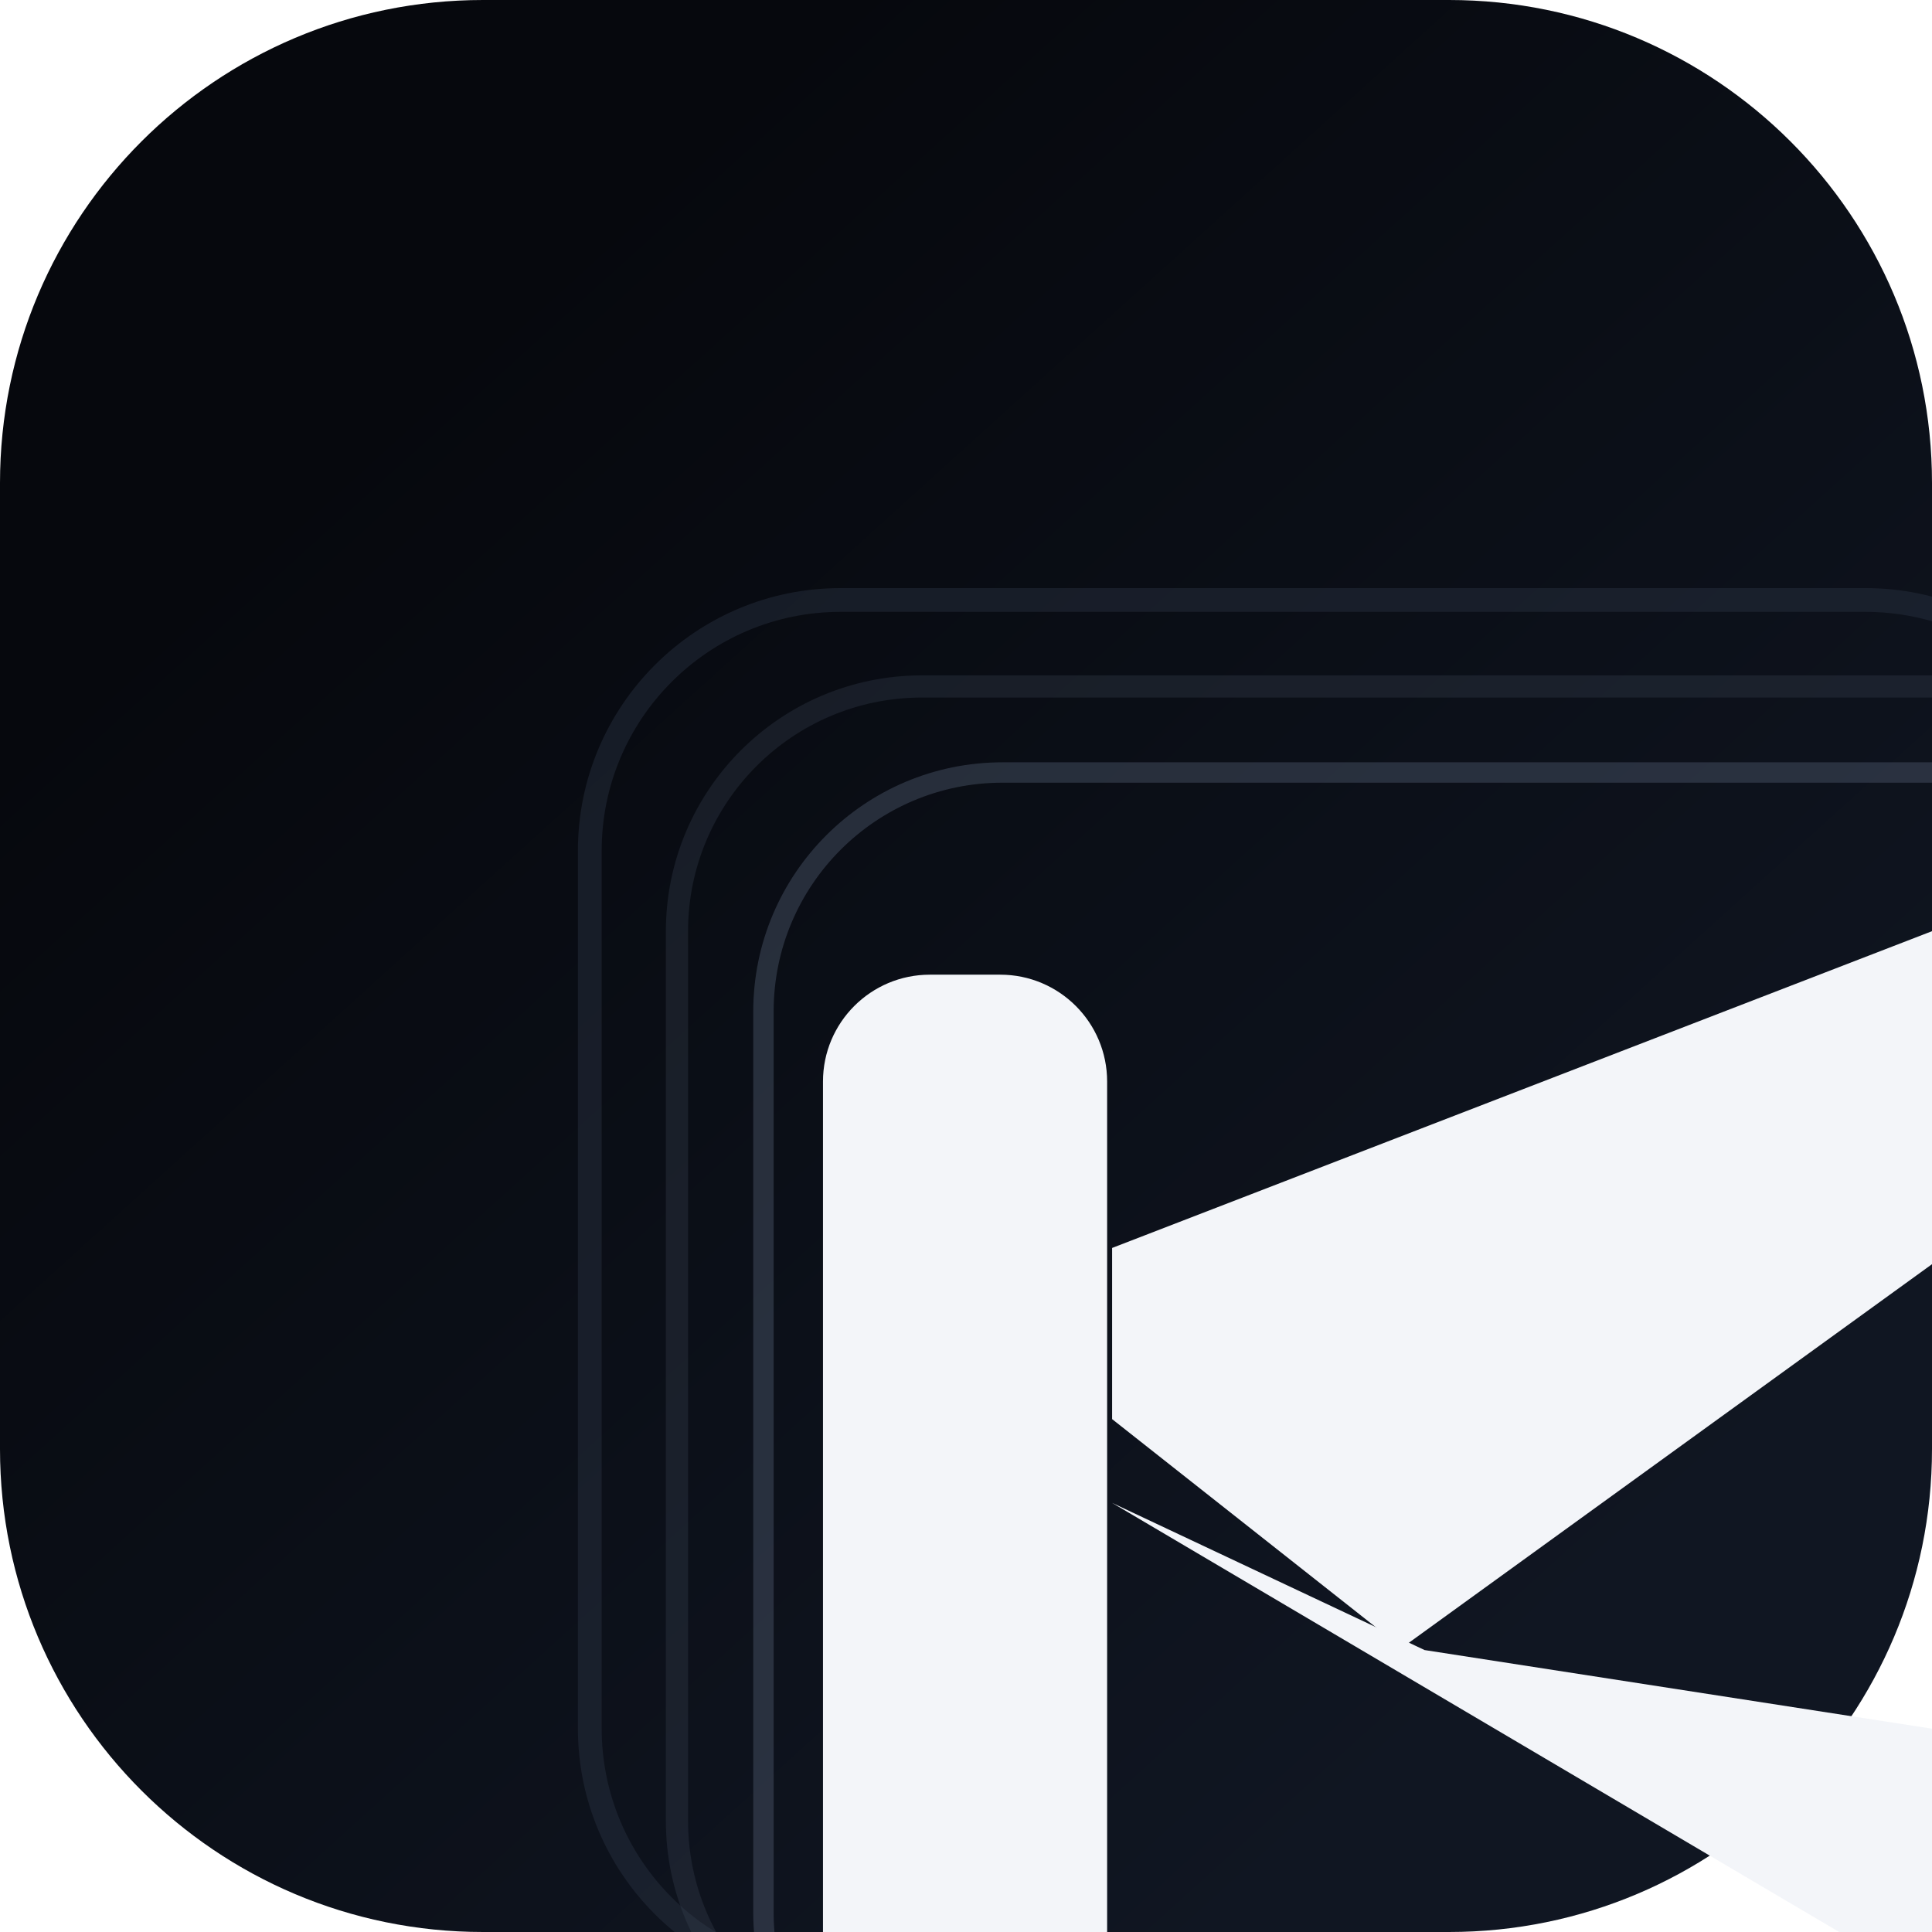
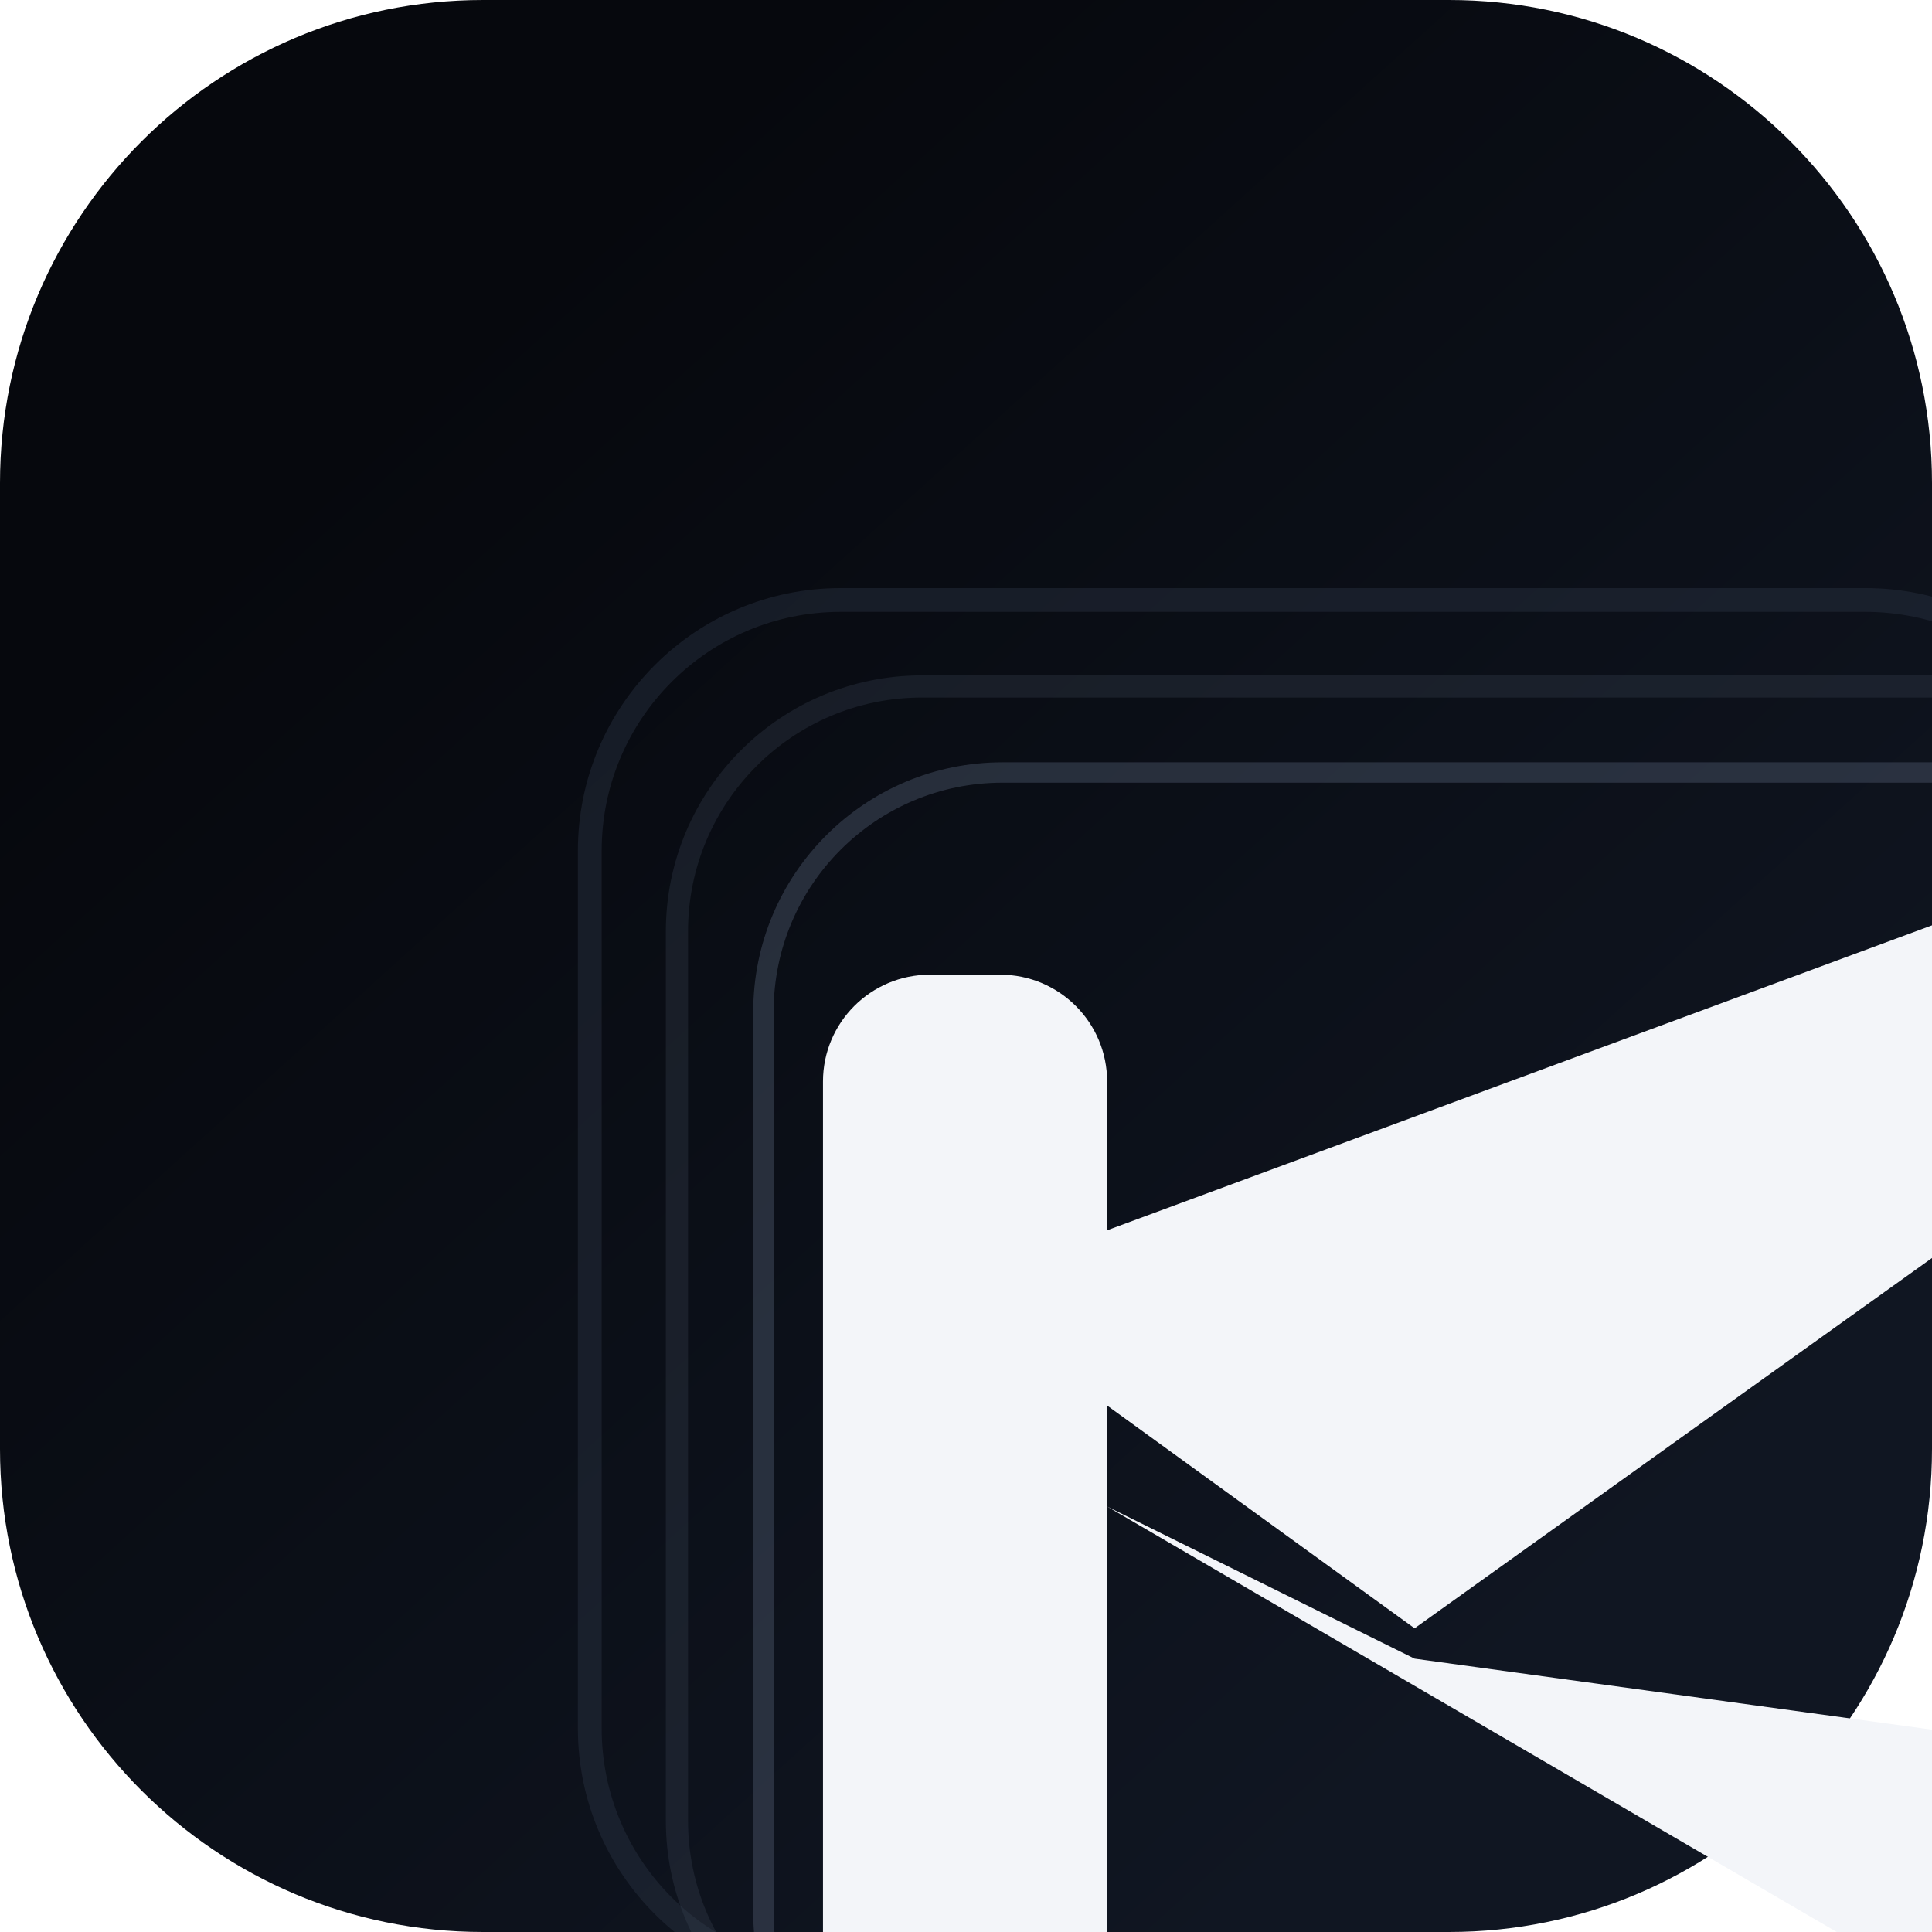
<svg xmlns="http://www.w3.org/2000/svg" width="512" height="512" viewBox="0 0 512 512" fill="none" role="img" aria-labelledby="t">
  <defs>
    <linearGradient id="kbg" x1="112" y1="96" x2="416" y2="432" gradientUnits="userSpaceOnUse">
      <stop stop-color="#06080d" />
      <stop offset="1" stop-color="#101622" />
    </linearGradient>
  </defs>
  <rect width="512" height="512" rx="128" fill="url(#kbg)" />
  <g transform="translate(114,117) scale(6.0)">
    <rect x="7.05" y="7" width="67.42" height="60.92" rx="11.08" ry="11.08" stroke="#2a3242" stroke-width="1.05" fill="none" opacity="0.44" />
    <rect x="10.9" y="10.82" width="67.42" height="60.92" rx="10.82" ry="10.82" stroke="#384252" stroke-width="0.98" fill="none" opacity="0.32" />
    <rect x="14.72" y="14.62" width="67.42" height="60.92" rx="10.56" ry="10.56" stroke="#4b5569" stroke-width="0.9" fill="none" opacity="0.46" />
    <rect fill="#f3f5f9" x="17.35" y="23.55" width="12.55" height="49.15" rx="4.72" ry="4.72" />
-     <path fill="#f3f5f9" d="M30.12 35.62 L70.42 20.05 L70.42 33.38 L42.92 53.28 L30.12 43.18 Z" />
-     <path fill="#f3f5f9" d="M30.12 46.88 L71.02 71.02 L71.02 57.58 L43.92 53.38 L30.12 46.88 Z" />
+     <path fill="#f3f5f9" d="M29.9 34.84 L70.42 19.86 L70.42 33.14 L43.48 52.42 L29.9 42.58 Z" />
+     <path fill="#f3f5f9" d="M29.9 47.04 L71.02 71.02 L71.02 57.54 L43.48 53.76 L29.9 47.04 Z" />
    <path stroke="#5c697e" opacity="0.42" stroke-width="1.38" stroke-linecap="round" fill="none" d="M20.05 71.92 H43.42" />
    <path stroke="#6f96ff" opacity="0.88" stroke-width="1.38" stroke-linecap="round" fill="none" d="M43.58 71.92 H53.65" />
    <rect x="52.92" y="71.42" width="2.05" height="1.08" rx="0.42" fill="#6f96ff" opacity="0.88" />
  </g>
</svg>
